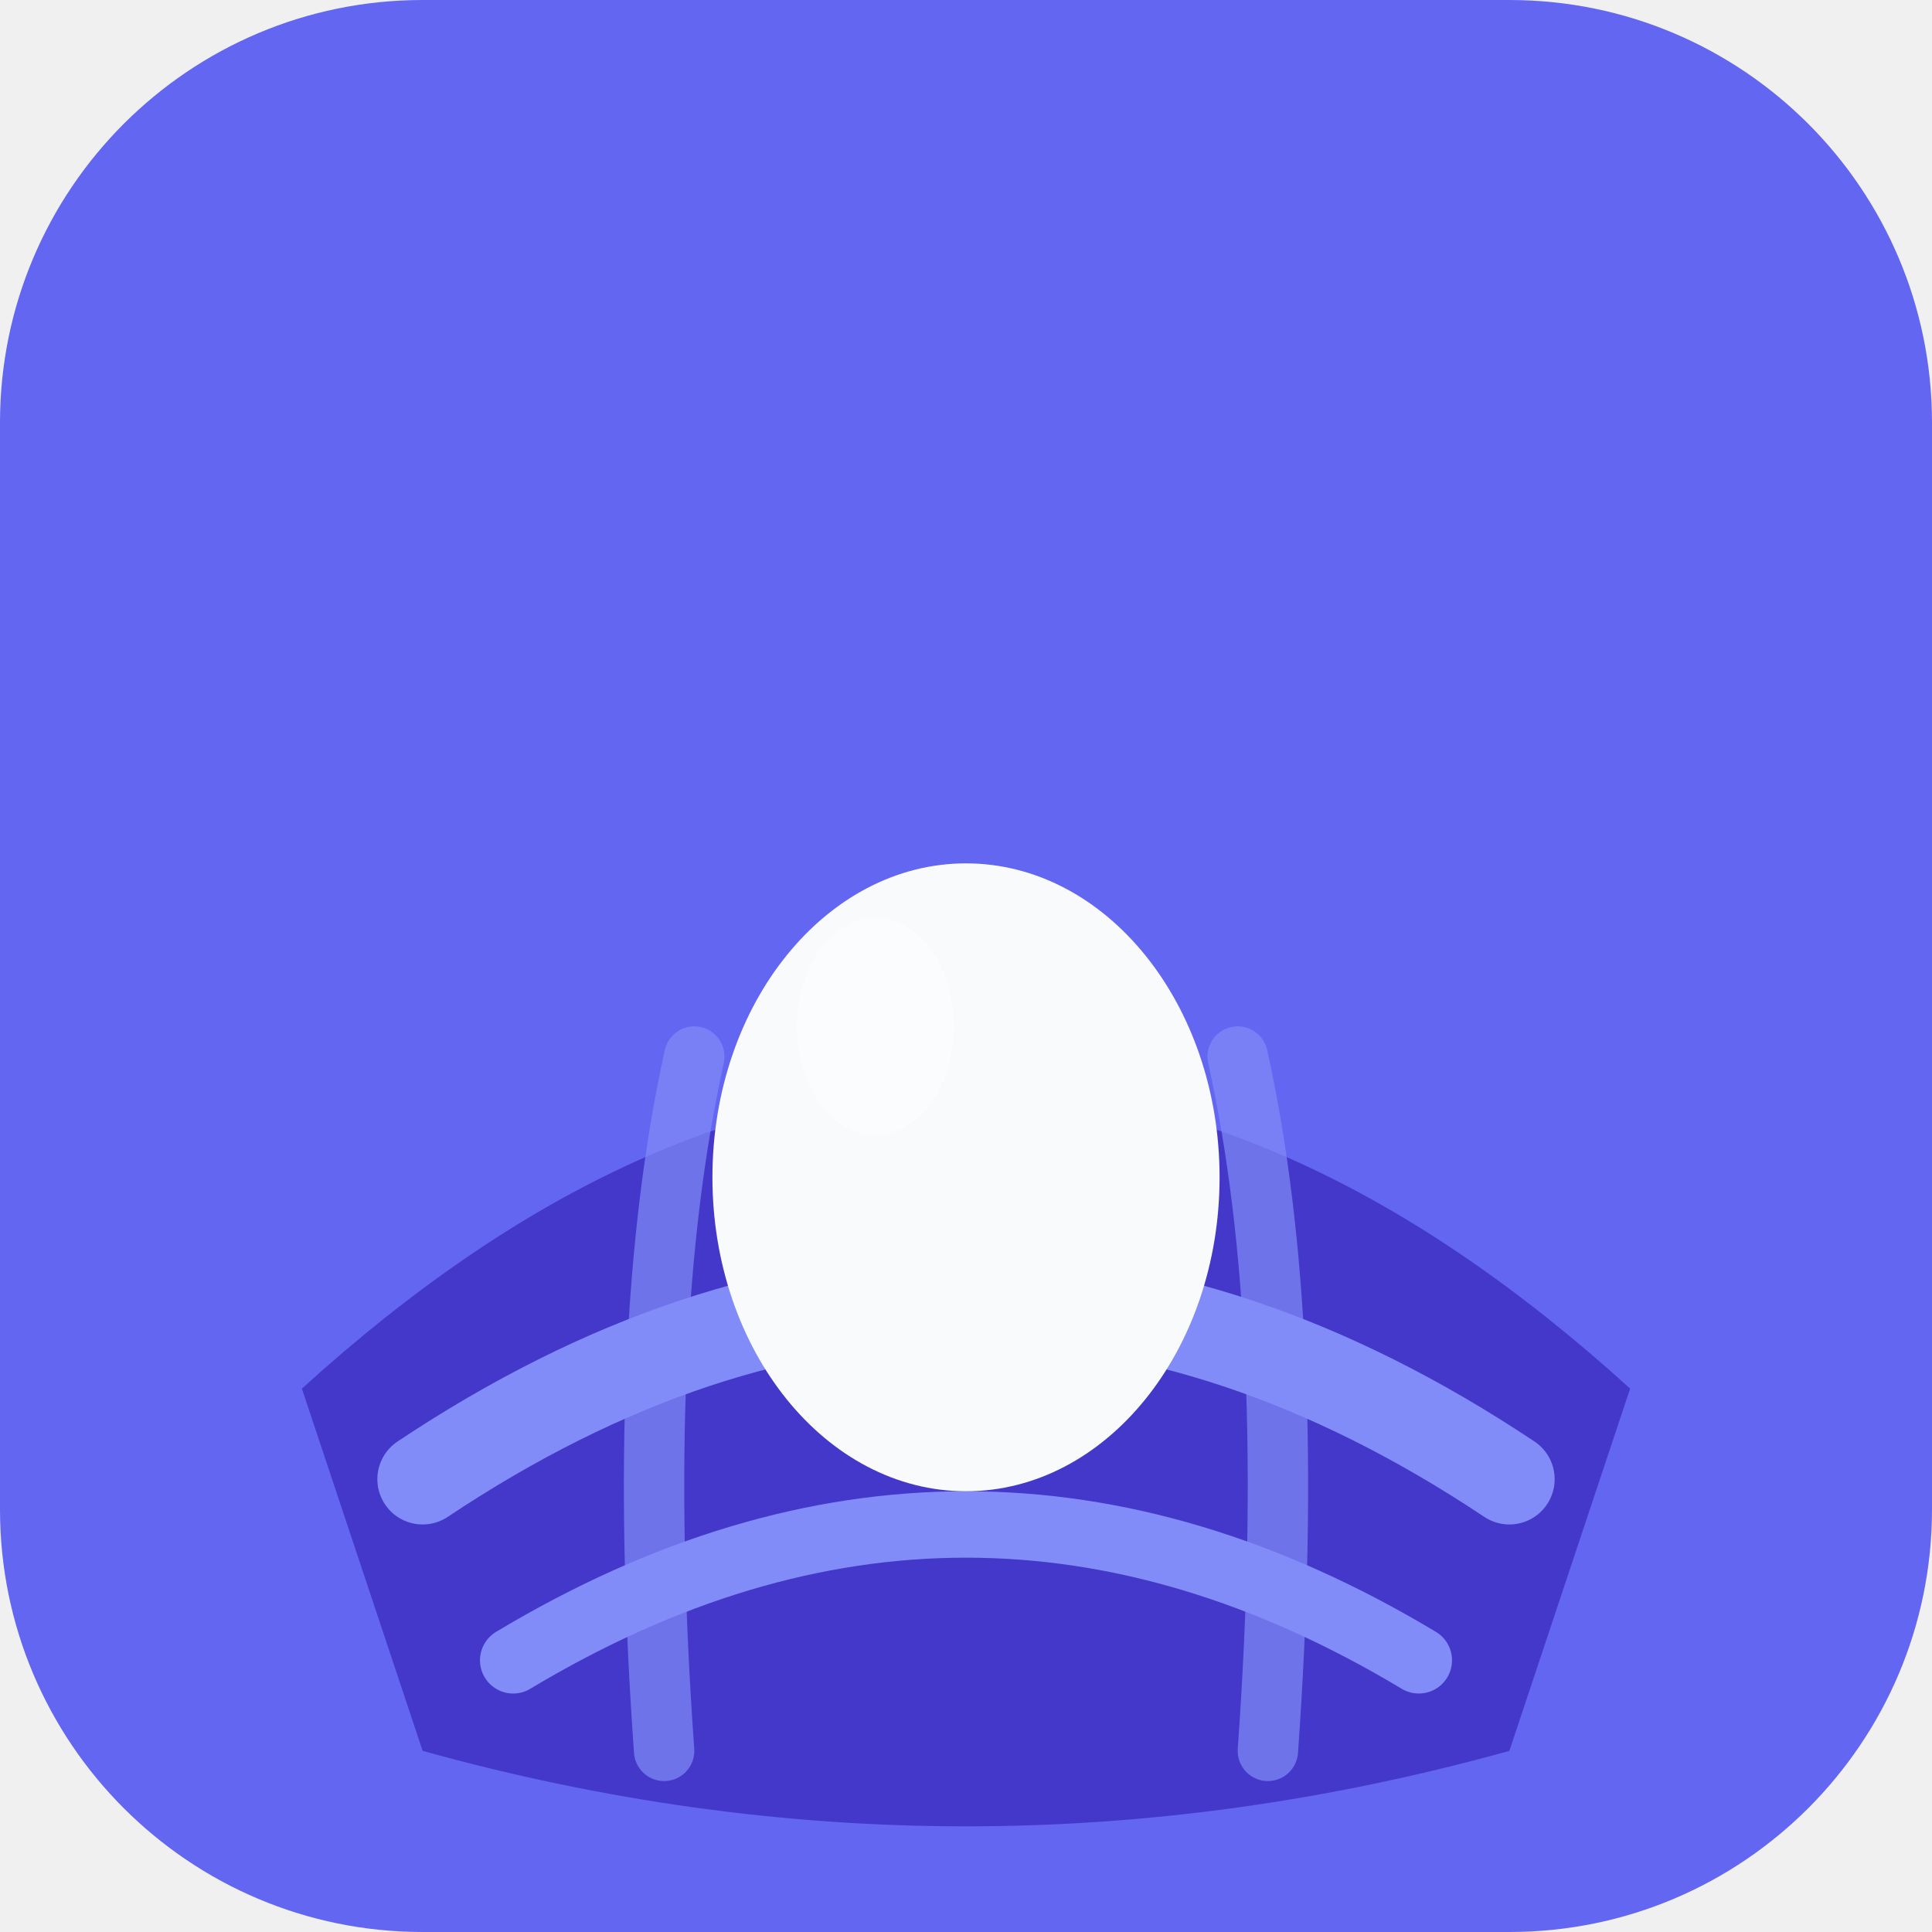
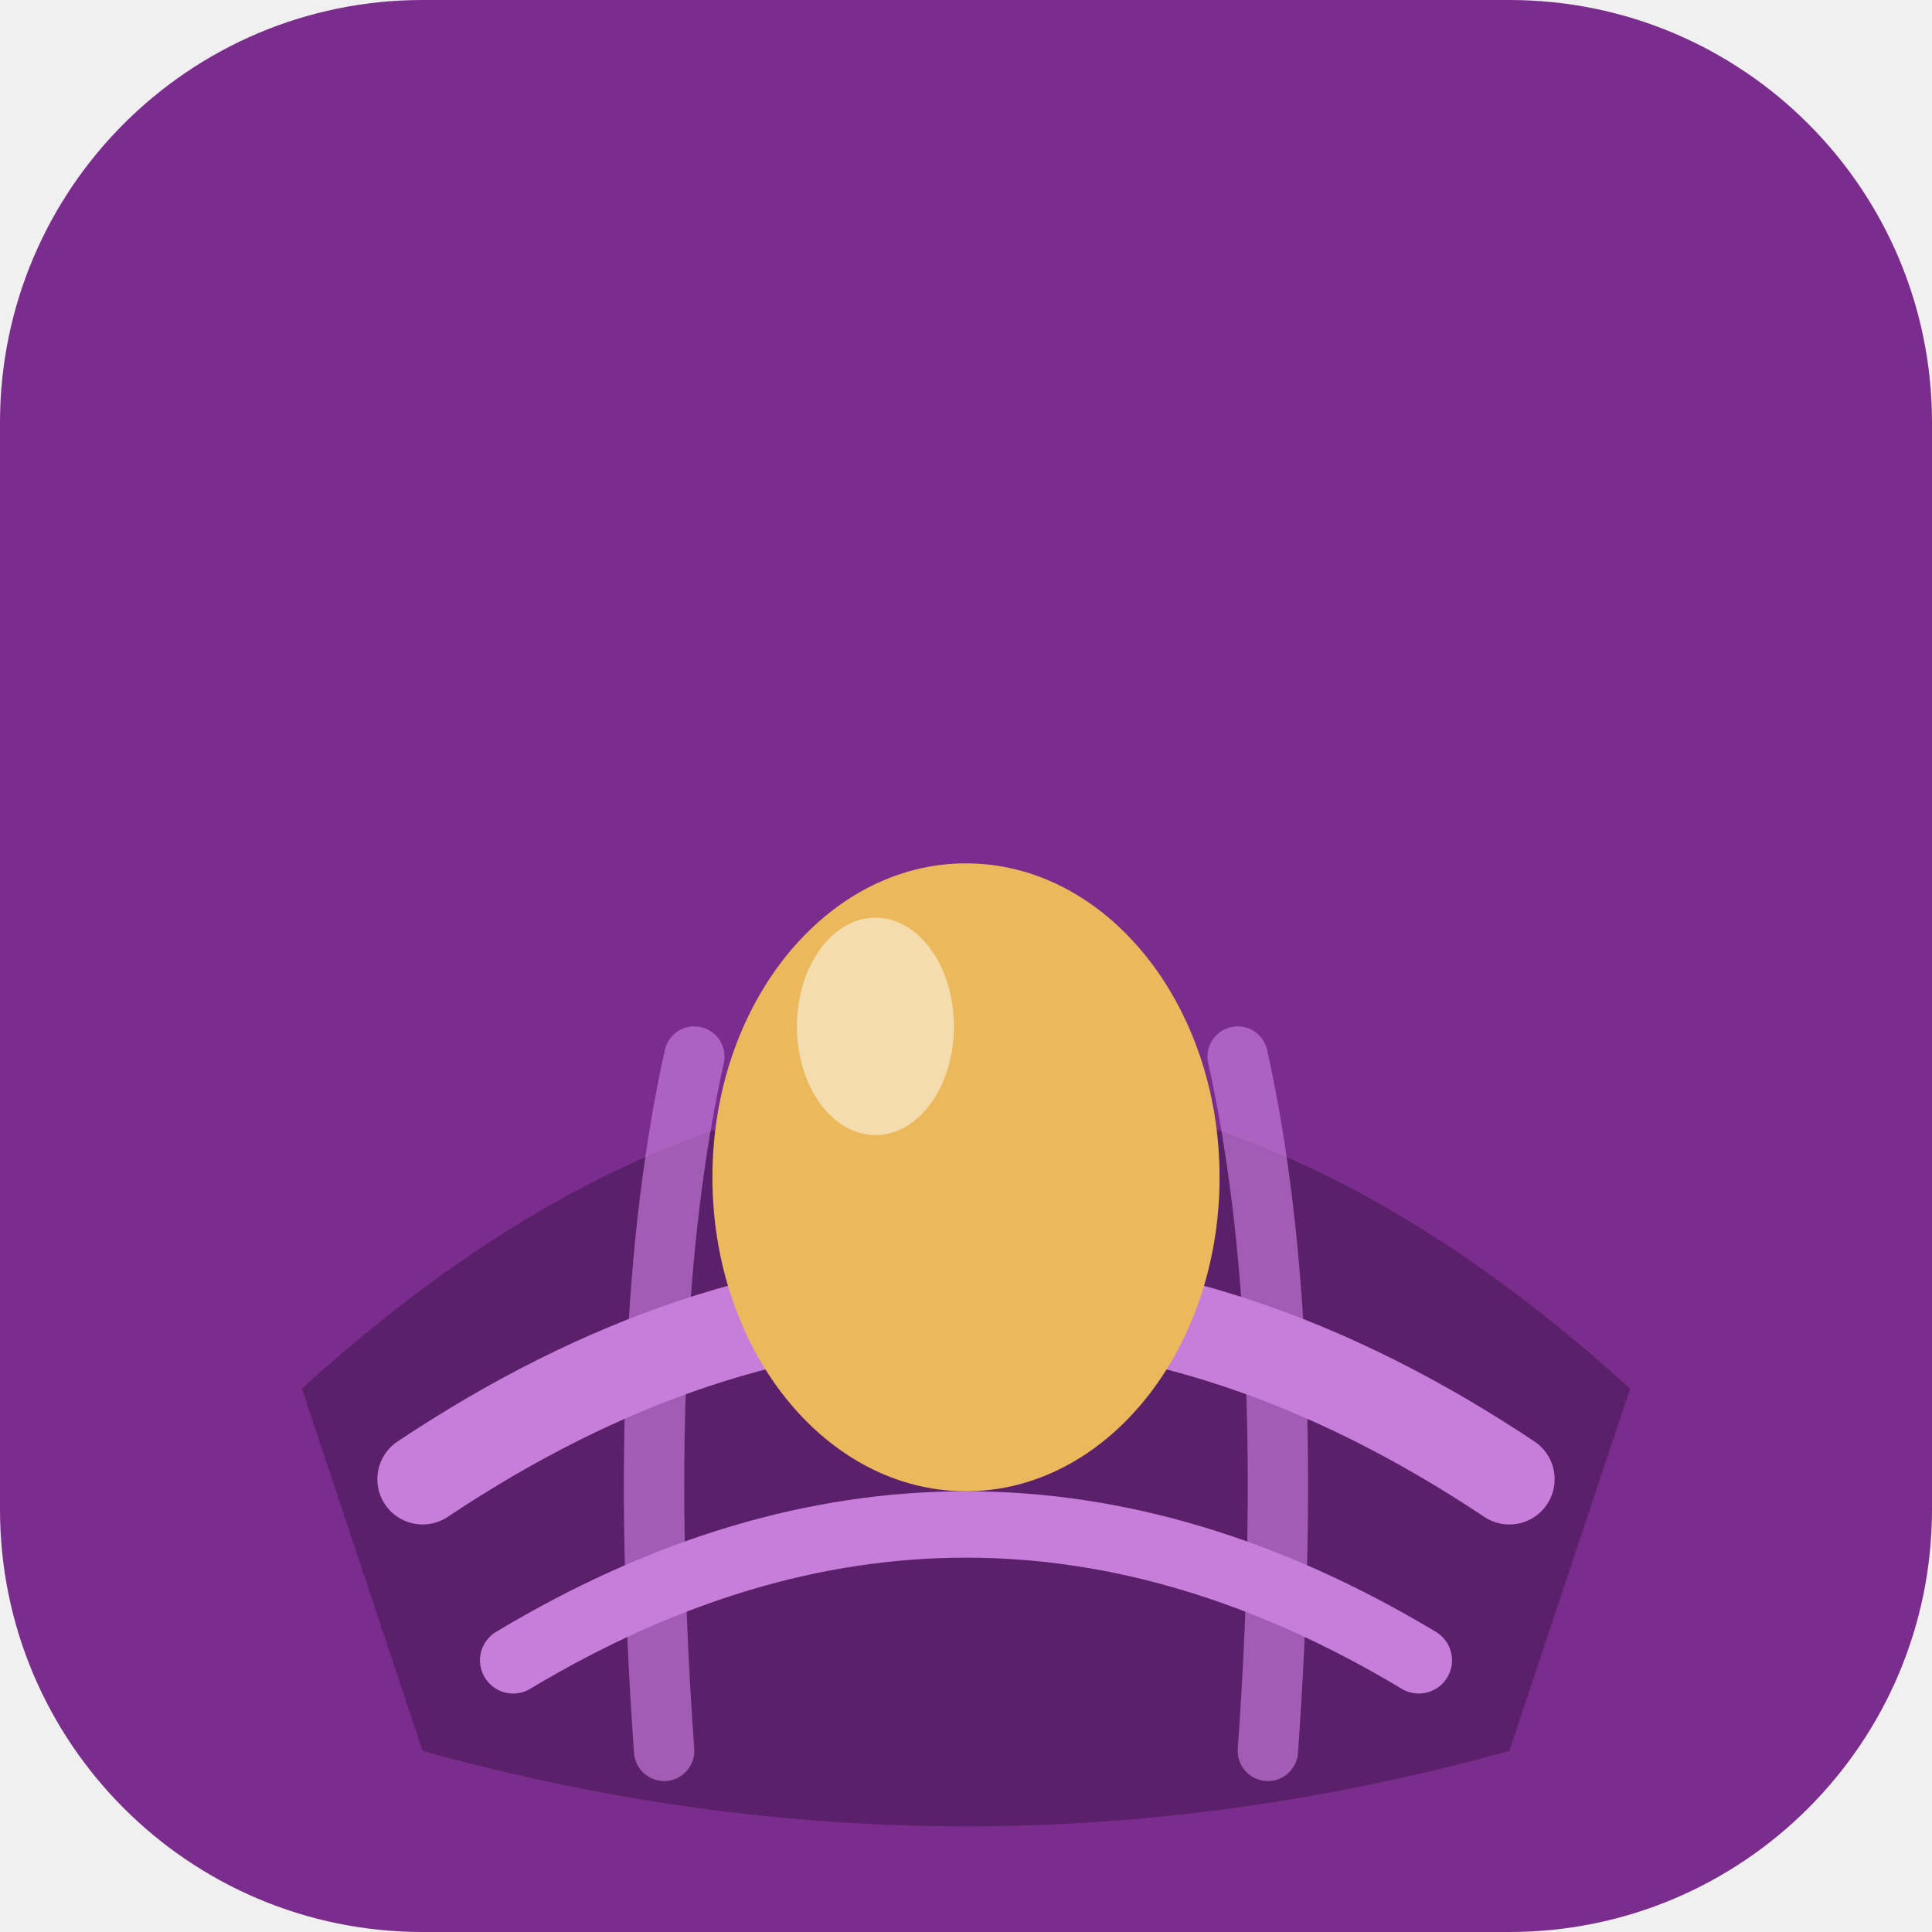
<svg xmlns="http://www.w3.org/2000/svg" viewBox="0 0 32 32" fill="none">
-   <rect width="32" height="32" rx="7" fill="#6366f1" />
-   <path d="M5 23 Q16 13 27 23 L25 29 Q16 31.5 7 29 Z" fill="#4338ca" />
-   <path d="M7 24.5 Q16 18.5 25 24.5" stroke="#818cf8" stroke-width="1.5" stroke-linecap="round" fill="none" />
-   <path d="M8.5 27.5 Q16 23 23.5 27.5" stroke="#818cf8" stroke-width="1.1" stroke-linecap="round" fill="none" />
-   <path d="M11.5 17.5 Q10.5 22 11 29" stroke="#818cf8" stroke-width="1" stroke-linecap="round" fill="none" opacity="0.7" />
-   <path d="M20.5 17.5 Q21.5 22 21 29" stroke="#818cf8" stroke-width="1" stroke-linecap="round" fill="none" opacity="0.7" />
-   <ellipse cx="16" cy="19.5" rx="4.2" ry="5.2" fill="#f8fafc" />
-   <ellipse cx="14.5" cy="17" rx="1.3" ry="1.8" fill="white" opacity="0.45" />
+   <rect width="32" height="32" rx="7" fill="#7b2d8e" />
+   <path d="M5 23 Q16 13 27 23 L25 29 Q16 31.5 7 29 Z" fill="#5a2069" />
+   <path d="M7 24.5 Q16 18.5 25 24.5" stroke="#c77dda" stroke-width="1.5" stroke-linecap="round" fill="none" />
+   <path d="M8.5 27.5 Q16 23 23.5 27.5" stroke="#c77dda" stroke-width="1.1" stroke-linecap="round" fill="none" />
+   <path d="M11.5 17.5 Q10.5 22 11 29" stroke="#c77dda" stroke-width="1" stroke-linecap="round" fill="none" opacity="0.65" />
+   <path d="M20.5 17.5 Q21.5 22 21 29" stroke="#c77dda" stroke-width="1" stroke-linecap="round" fill="none" opacity="0.65" />
+   <ellipse cx="16" cy="19.5" rx="4.2" ry="5.2" fill="#ebb95c" />
+   <ellipse cx="14.5" cy="17" rx="1.3" ry="1.8" fill="#fff" opacity="0.5" />
</svg>
